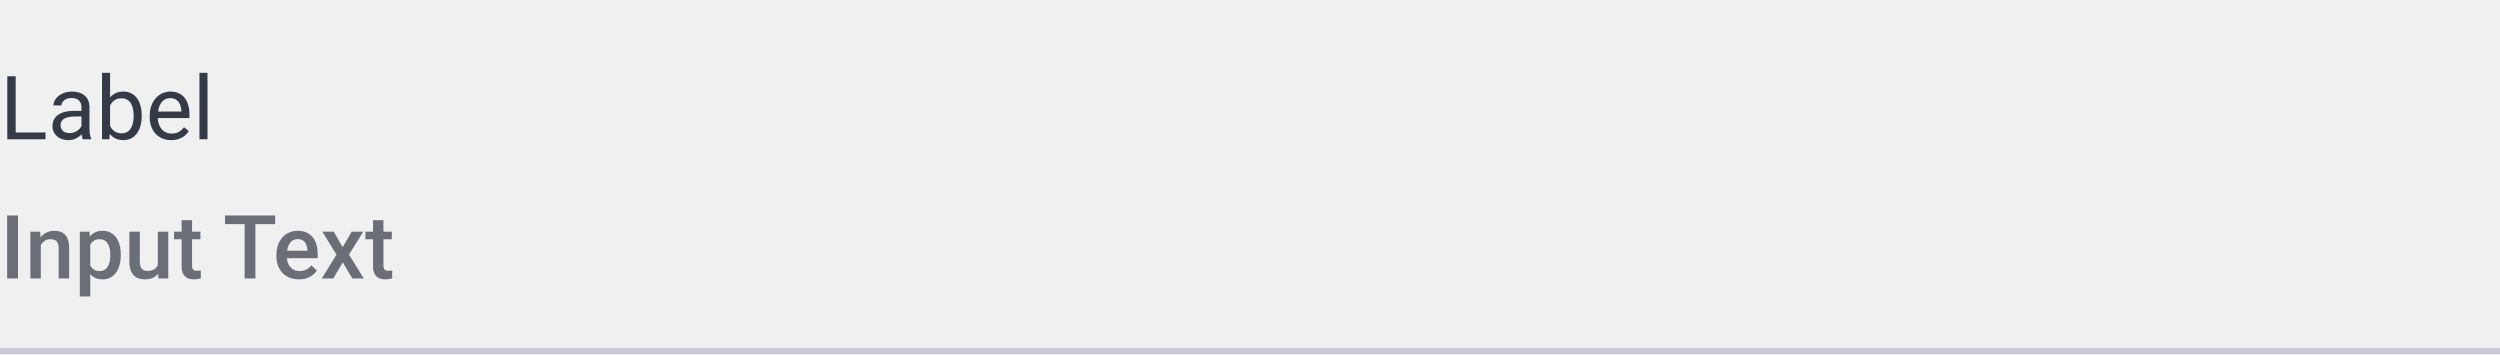
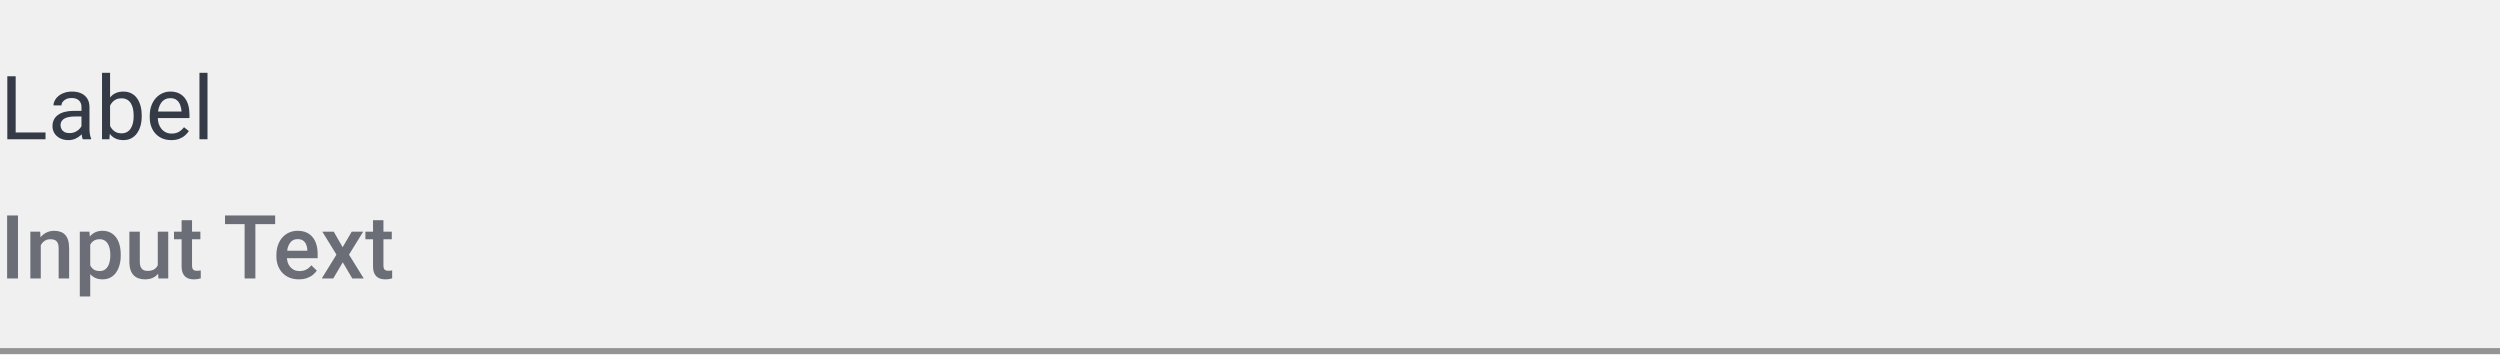
<svg xmlns="http://www.w3.org/2000/svg" width="395" height="56" viewBox="0 0 395 56" fill="none">
-   <g clip-path="url(#clip0_335_159)">
-     <mask id="path-1-inside-1_335_159" fill="white">
-       <path d="M0 0H395V56H0V0Z" />
+   <g clip-path="url(#clip0_31914_7817)">
+     <mask id="mask0_31914_7817" style="mask-type:luminance" maskUnits="userSpaceOnUse" x="0" y="0" width="395" height="56">
+       <path d="M395 0H0V56H395V0Z" fill="white" />
    </mask>
-     <path d="M395 55H0V57H395V55Z" fill="#C8C8D6" mask="url(#path-1-inside-1_335_159)" />
-     <path d="M7.191 20.927V22H2.215V20.927H7.191ZM2.475 12.047V22H1.155V12.047H2.475ZM12.872 20.735V16.928C12.872 16.636 12.813 16.383 12.694 16.169C12.58 15.95 12.407 15.782 12.175 15.663C11.942 15.545 11.655 15.485 11.313 15.485C10.995 15.485 10.714 15.54 10.473 15.649C10.236 15.759 10.049 15.902 9.912 16.08C9.78 16.258 9.714 16.449 9.714 16.654H8.449C8.449 16.39 8.518 16.128 8.654 15.868C8.791 15.608 8.987 15.374 9.242 15.164C9.502 14.95 9.812 14.781 10.172 14.658C10.537 14.531 10.942 14.467 11.389 14.467C11.926 14.467 12.4 14.558 12.81 14.74C13.225 14.922 13.549 15.198 13.781 15.567C14.018 15.932 14.137 16.39 14.137 16.941V20.387C14.137 20.633 14.157 20.895 14.198 21.173C14.244 21.451 14.31 21.69 14.396 21.891V22H13.077C13.013 21.854 12.963 21.66 12.927 21.419C12.89 21.173 12.872 20.945 12.872 20.735ZM13.091 17.516L13.104 18.404H11.826C11.466 18.404 11.145 18.434 10.862 18.493C10.58 18.548 10.343 18.632 10.151 18.746C9.96 18.86 9.814 19.004 9.714 19.177C9.614 19.345 9.563 19.544 9.563 19.771C9.563 20.004 9.616 20.216 9.721 20.407C9.826 20.599 9.983 20.751 10.192 20.865C10.407 20.975 10.669 21.029 10.979 21.029C11.366 21.029 11.708 20.947 12.004 20.783C12.3 20.619 12.535 20.419 12.708 20.182C12.886 19.945 12.981 19.715 12.995 19.491L13.535 20.1C13.503 20.291 13.417 20.503 13.275 20.735C13.134 20.968 12.945 21.191 12.708 21.405C12.476 21.615 12.198 21.79 11.874 21.932C11.555 22.068 11.195 22.137 10.794 22.137C10.293 22.137 9.853 22.039 9.475 21.843C9.101 21.647 8.809 21.385 8.6 21.057C8.395 20.724 8.292 20.352 8.292 19.942C8.292 19.546 8.369 19.197 8.524 18.896C8.679 18.591 8.903 18.338 9.194 18.138C9.486 17.933 9.837 17.778 10.247 17.673C10.657 17.568 11.115 17.516 11.621 17.516H13.091ZM16.119 11.5H17.391V20.564L17.281 22H16.119V11.5ZM22.388 18.24V18.384C22.388 18.922 22.324 19.421 22.196 19.881C22.069 20.337 21.882 20.733 21.636 21.07C21.39 21.408 21.089 21.67 20.733 21.856C20.378 22.043 19.97 22.137 19.51 22.137C19.04 22.137 18.628 22.057 18.273 21.898C17.922 21.733 17.625 21.499 17.384 21.193C17.142 20.888 16.949 20.519 16.803 20.086C16.662 19.653 16.564 19.165 16.509 18.623V17.994C16.564 17.447 16.662 16.957 16.803 16.524C16.949 16.091 17.142 15.722 17.384 15.417C17.625 15.107 17.922 14.872 18.273 14.713C18.623 14.549 19.031 14.467 19.496 14.467C19.961 14.467 20.373 14.558 20.733 14.74C21.093 14.918 21.394 15.173 21.636 15.506C21.882 15.838 22.069 16.237 22.196 16.702C22.324 17.162 22.388 17.675 22.388 18.24ZM21.116 18.384V18.24C21.116 17.871 21.082 17.525 21.014 17.201C20.945 16.873 20.836 16.586 20.686 16.34C20.535 16.089 20.337 15.893 20.091 15.752C19.845 15.606 19.542 15.533 19.182 15.533C18.863 15.533 18.585 15.588 18.348 15.697C18.115 15.807 17.917 15.955 17.753 16.142C17.589 16.324 17.454 16.534 17.35 16.77C17.249 17.003 17.174 17.244 17.124 17.495V19.143C17.197 19.462 17.315 19.769 17.48 20.065C17.648 20.357 17.871 20.596 18.149 20.783C18.432 20.97 18.781 21.064 19.195 21.064C19.537 21.064 19.829 20.995 20.07 20.858C20.316 20.717 20.515 20.523 20.665 20.277C20.82 20.031 20.934 19.746 21.007 19.423C21.08 19.099 21.116 18.753 21.116 18.384ZM27.057 22.137C26.542 22.137 26.075 22.05 25.655 21.877C25.241 21.699 24.883 21.451 24.582 21.132C24.286 20.813 24.058 20.435 23.898 19.997C23.739 19.56 23.659 19.081 23.659 18.561V18.274C23.659 17.673 23.748 17.137 23.926 16.668C24.104 16.194 24.345 15.793 24.65 15.465C24.956 15.137 25.302 14.888 25.689 14.72C26.077 14.551 26.478 14.467 26.893 14.467C27.421 14.467 27.877 14.558 28.26 14.74C28.647 14.922 28.964 15.178 29.21 15.506C29.456 15.829 29.638 16.212 29.757 16.654C29.875 17.092 29.935 17.57 29.935 18.09V18.657H24.411V17.625H28.67V17.529C28.652 17.201 28.583 16.882 28.465 16.572C28.351 16.262 28.169 16.007 27.918 15.807C27.667 15.606 27.326 15.506 26.893 15.506C26.605 15.506 26.341 15.567 26.1 15.69C25.858 15.809 25.651 15.987 25.477 16.224C25.304 16.461 25.17 16.75 25.074 17.092C24.979 17.434 24.931 17.828 24.931 18.274V18.561C24.931 18.912 24.979 19.243 25.074 19.553C25.174 19.858 25.318 20.127 25.505 20.359C25.696 20.592 25.926 20.774 26.195 20.906C26.469 21.038 26.779 21.105 27.125 21.105C27.572 21.105 27.95 21.013 28.26 20.831C28.57 20.649 28.841 20.405 29.073 20.1L29.839 20.708C29.679 20.95 29.477 21.18 29.23 21.398C28.984 21.617 28.681 21.795 28.321 21.932C27.966 22.068 27.544 22.137 27.057 22.137ZM32.785 11.5V22H31.514V11.5H32.785Z" fill="#343A46" />
-     <path d="M2.844 34.047V44H1.128V34.047H2.844ZM6.446 38.183V44H4.799V36.603H6.351L6.446 38.183ZM6.152 40.028L5.619 40.022C5.624 39.497 5.697 39.017 5.838 38.579C5.984 38.142 6.184 37.766 6.439 37.451C6.699 37.137 7.009 36.895 7.369 36.727C7.729 36.553 8.13 36.467 8.572 36.467C8.928 36.467 9.249 36.517 9.536 36.617C9.828 36.713 10.076 36.87 10.281 37.089C10.491 37.308 10.65 37.592 10.76 37.943C10.869 38.29 10.924 38.716 10.924 39.222V44H9.27V39.215C9.27 38.859 9.217 38.579 9.112 38.374C9.012 38.164 8.864 38.016 8.668 37.93C8.477 37.839 8.237 37.793 7.95 37.793C7.668 37.793 7.415 37.852 7.191 37.971C6.968 38.089 6.779 38.251 6.624 38.456C6.474 38.661 6.357 38.898 6.275 39.167C6.193 39.436 6.152 39.723 6.152 40.028ZM14.26 38.025V46.844H12.612V36.603H14.13L14.26 38.025ZM19.079 40.233V40.377C19.079 40.915 19.015 41.414 18.888 41.874C18.765 42.33 18.58 42.728 18.334 43.07C18.092 43.408 17.794 43.67 17.439 43.856C17.083 44.043 16.673 44.137 16.208 44.137C15.748 44.137 15.344 44.052 14.998 43.884C14.656 43.711 14.367 43.467 14.13 43.152C13.893 42.838 13.701 42.469 13.556 42.045C13.414 41.617 13.314 41.147 13.255 40.637V40.083C13.314 39.541 13.414 39.048 13.556 38.606C13.701 38.164 13.893 37.784 14.13 37.465C14.367 37.146 14.656 36.9 14.998 36.727C15.34 36.553 15.739 36.467 16.194 36.467C16.659 36.467 17.072 36.558 17.432 36.74C17.792 36.918 18.095 37.173 18.341 37.506C18.587 37.834 18.771 38.23 18.895 38.695C19.018 39.156 19.079 39.668 19.079 40.233ZM17.432 40.377V40.233C17.432 39.892 17.4 39.575 17.336 39.283C17.272 38.987 17.172 38.727 17.035 38.504C16.898 38.281 16.723 38.107 16.509 37.984C16.299 37.857 16.046 37.793 15.75 37.793C15.458 37.793 15.208 37.843 14.998 37.943C14.788 38.039 14.613 38.173 14.472 38.347C14.33 38.52 14.221 38.723 14.144 38.955C14.066 39.183 14.011 39.431 13.979 39.7V41.026C14.034 41.355 14.128 41.655 14.26 41.929C14.392 42.202 14.579 42.421 14.82 42.585C15.066 42.745 15.381 42.824 15.764 42.824C16.06 42.824 16.313 42.76 16.523 42.633C16.732 42.505 16.903 42.33 17.035 42.106C17.172 41.879 17.272 41.617 17.336 41.32C17.4 41.024 17.432 40.71 17.432 40.377ZM24.931 42.257V36.603H26.585V44H25.026L24.931 42.257ZM25.163 40.719L25.717 40.705C25.717 41.202 25.662 41.66 25.553 42.079C25.443 42.494 25.275 42.856 25.047 43.166C24.819 43.471 24.527 43.711 24.172 43.884C23.816 44.052 23.39 44.137 22.894 44.137C22.534 44.137 22.203 44.084 21.902 43.98C21.602 43.875 21.342 43.713 21.123 43.494C20.909 43.275 20.742 42.991 20.624 42.64C20.506 42.289 20.446 41.87 20.446 41.382V36.603H22.094V41.395C22.094 41.664 22.126 41.89 22.189 42.072C22.253 42.25 22.34 42.394 22.449 42.503C22.559 42.612 22.686 42.69 22.832 42.735C22.978 42.781 23.133 42.804 23.297 42.804C23.766 42.804 24.135 42.713 24.404 42.53C24.678 42.343 24.871 42.093 24.985 41.778C25.104 41.464 25.163 41.111 25.163 40.719ZM31.664 36.603V37.807H27.494V36.603H31.664ZM28.697 34.792H30.345V41.956C30.345 42.184 30.377 42.359 30.44 42.482C30.509 42.601 30.602 42.681 30.721 42.722C30.839 42.763 30.978 42.783 31.138 42.783C31.252 42.783 31.361 42.776 31.466 42.763C31.571 42.749 31.655 42.735 31.719 42.722L31.726 43.98C31.589 44.02 31.429 44.057 31.247 44.089C31.069 44.121 30.864 44.137 30.632 44.137C30.254 44.137 29.919 44.071 29.627 43.938C29.335 43.802 29.107 43.581 28.943 43.275C28.779 42.97 28.697 42.565 28.697 42.059V34.792ZM40.352 34.047V44H38.65V34.047H40.352ZM43.477 34.047V35.414H35.554V34.047H43.477ZM47.23 44.137C46.683 44.137 46.188 44.048 45.746 43.87C45.309 43.688 44.935 43.435 44.625 43.111C44.32 42.788 44.085 42.407 43.921 41.97C43.757 41.532 43.675 41.06 43.675 40.555V40.281C43.675 39.703 43.759 39.178 43.928 38.709C44.096 38.24 44.331 37.839 44.632 37.506C44.933 37.169 45.288 36.911 45.698 36.733C46.108 36.556 46.553 36.467 47.031 36.467C47.56 36.467 48.023 36.556 48.419 36.733C48.815 36.911 49.144 37.162 49.403 37.485C49.668 37.804 49.864 38.185 49.991 38.627C50.123 39.069 50.19 39.557 50.19 40.09V40.794H44.475V39.611H48.562V39.481C48.553 39.185 48.494 38.907 48.385 38.648C48.28 38.388 48.118 38.178 47.899 38.019C47.681 37.859 47.389 37.779 47.024 37.779C46.751 37.779 46.507 37.839 46.293 37.957C46.083 38.071 45.908 38.237 45.767 38.456C45.625 38.675 45.516 38.939 45.438 39.249C45.366 39.554 45.329 39.898 45.329 40.281V40.555C45.329 40.878 45.372 41.179 45.459 41.457C45.55 41.73 45.682 41.97 45.855 42.175C46.029 42.38 46.238 42.542 46.484 42.66C46.73 42.774 47.011 42.831 47.325 42.831C47.722 42.831 48.075 42.751 48.385 42.592C48.695 42.432 48.964 42.207 49.191 41.915L50.06 42.756C49.9 42.988 49.693 43.212 49.438 43.426C49.182 43.635 48.87 43.806 48.501 43.938C48.136 44.071 47.713 44.137 47.23 44.137ZM52.732 36.603L54.141 39.058L55.576 36.603H57.388L55.145 40.233L57.477 44H55.665L54.161 41.443L52.657 44H50.839L53.163 40.233L50.928 36.603H52.732ZM61.906 36.603V37.807H57.736V36.603H61.906ZM58.94 34.792H60.587V41.956C60.587 42.184 60.619 42.359 60.683 42.482C60.751 42.601 60.844 42.681 60.963 42.722C61.081 42.763 61.22 42.783 61.38 42.783C61.494 42.783 61.603 42.776 61.708 42.763C61.813 42.749 61.897 42.735 61.961 42.722L61.968 43.98C61.831 44.02 61.672 44.057 61.489 44.089C61.312 44.121 61.106 44.137 60.874 44.137C60.496 44.137 60.161 44.071 59.869 43.938C59.578 43.802 59.35 43.581 59.185 43.275C59.022 42.97 58.94 42.565 58.94 42.059V34.792Z" fill="#6C6E77" />
+     <g mask="url(#mask0_31914_7817)">
+       <mask id="mask1_31914_7817" style="mask-type:luminance" maskUnits="userSpaceOnUse" x="0" y="0" width="395" height="56">
+         <path d="M0 0H395V56H0V0Z" fill="white" />
+       </mask>
+       <g mask="url(#mask1_31914_7817)">
+         <path d="M395 55H0V57H395V55Z" fill="#949494" />
+       </g>
+       <path d="M7.192 20.927V22H2.216V20.927H7.192ZM2.476 12.047V22H1.156V12.047H2.476ZM12.873 20.735V16.928C12.873 16.636 12.814 16.383 12.695 16.169C12.581 15.95 12.408 15.782 12.176 15.663C11.943 15.545 11.656 15.485 11.315 15.485C10.995 15.485 10.715 15.54 10.474 15.649C10.237 15.759 10.05 15.902 9.913 16.08C9.781 16.258 9.715 16.449 9.715 16.654H8.45C8.45 16.39 8.519 16.128 8.655 15.868C8.792 15.608 8.988 15.374 9.243 15.164C9.503 14.95 9.813 14.781 10.173 14.658C10.537 14.531 10.943 14.467 11.39 14.467C11.927 14.467 12.401 14.558 12.812 14.74C13.226 14.922 13.55 15.198 13.782 15.567C14.019 15.932 14.138 16.39 14.138 16.941V20.387C14.138 20.633 14.158 20.895 14.199 21.173C14.245 21.451 14.311 21.69 14.398 21.891V22H13.078C13.014 21.854 12.964 21.66 12.928 21.419C12.891 21.173 12.873 20.945 12.873 20.735ZM13.092 17.516L13.105 18.404H11.827C11.467 18.404 11.146 18.434 10.863 18.493C10.581 18.548 10.344 18.632 10.152 18.746C9.961 18.86 9.815 19.004 9.715 19.177C9.615 19.345 9.564 19.544 9.564 19.771C9.564 20.004 9.617 20.216 9.722 20.407C9.826 20.599 9.984 20.751 10.193 20.865C10.408 20.975 10.67 21.029 10.979 21.029C11.367 21.029 11.709 20.947 12.005 20.783C12.301 20.619 12.536 20.419 12.709 20.182C12.887 19.945 12.982 19.715 12.996 19.491L13.536 20.1C13.504 20.291 13.418 20.503 13.276 20.735C13.135 20.968 12.946 21.191 12.709 21.405C12.477 21.615 12.199 21.79 11.875 21.932C11.556 22.068 11.196 22.137 10.795 22.137C10.294 22.137 9.854 22.039 9.476 21.843C9.102 21.647 8.81 21.385 8.601 21.057C8.396 20.724 8.293 20.352 8.293 19.942C8.293 19.546 8.37 19.197 8.525 18.896C8.68 18.591 8.904 18.338 9.195 18.138C9.487 17.933 9.838 17.778 10.248 17.673C10.658 17.568 11.116 17.516 11.622 17.516H13.092ZM16.12 11.5H17.392V20.564L17.282 22H16.12V11.5ZM22.389 18.24V18.384C22.389 18.922 22.325 19.421 22.197 19.881C22.07 20.337 21.883 20.733 21.637 21.07C21.391 21.408 21.09 21.67 20.734 21.856C20.379 22.043 19.971 22.137 19.511 22.137C19.041 22.137 18.629 22.057 18.273 21.898C17.922 21.733 17.626 21.499 17.385 21.193C17.143 20.888 16.95 20.519 16.804 20.086C16.663 19.653 16.564 19.165 16.51 18.623V17.994C16.564 17.447 16.663 16.957 16.804 16.524C16.95 16.091 17.143 15.722 17.385 15.417C17.626 15.107 17.922 14.872 18.273 14.713C18.624 14.549 19.032 14.467 19.497 14.467C19.962 14.467 20.374 14.558 20.734 14.74C21.094 14.918 21.395 15.173 21.637 15.506C21.883 15.838 22.07 16.237 22.197 16.702C22.325 17.162 22.389 17.675 22.389 18.24ZM21.117 18.384V18.24C21.117 17.871 21.083 17.525 21.015 17.201C20.946 16.873 20.837 16.586 20.686 16.34C20.536 16.089 20.338 15.893 20.092 15.752C19.846 15.606 19.543 15.533 19.183 15.533C18.864 15.533 18.586 15.588 18.349 15.697C18.116 15.807 17.918 15.955 17.754 16.142C17.59 16.324 17.455 16.534 17.351 16.77C17.25 17.003 17.175 17.244 17.125 17.495V19.143C17.198 19.462 17.316 19.769 17.48 20.065C17.649 20.357 17.872 20.596 18.15 20.783C18.433 20.97 18.782 21.064 19.196 21.064C19.538 21.064 19.83 20.995 20.071 20.858C20.317 20.717 20.516 20.523 20.666 20.277C20.821 20.031 20.935 19.746 21.008 19.423C21.081 19.099 21.117 18.753 21.117 18.384ZM27.058 22.137C26.543 22.137 26.076 22.05 25.656 21.877C25.242 21.699 24.884 21.451 24.583 21.132C24.287 20.813 24.059 20.435 23.899 19.997C23.74 19.56 23.66 19.081 23.66 18.561V18.274C23.66 17.673 23.749 17.137 23.927 16.668C24.105 16.194 24.346 15.793 24.651 15.465C24.957 15.137 25.303 14.888 25.691 14.72C26.078 14.551 26.479 14.467 26.894 14.467C27.422 14.467 27.878 14.558 28.261 14.74C28.648 14.922 28.965 15.178 29.211 15.506C29.457 15.829 29.639 16.212 29.758 16.654C29.876 17.092 29.936 17.57 29.936 18.09V18.657H24.412V17.625H28.671V17.529C28.653 17.201 28.584 16.882 28.466 16.572C28.352 16.262 28.17 16.007 27.919 15.807C27.668 15.606 27.326 15.506 26.894 15.506C26.607 15.506 26.342 15.567 26.101 15.69C25.859 15.809 25.652 15.987 25.479 16.224C25.305 16.461 25.171 16.75 25.075 17.092C24.98 17.434 24.932 17.828 24.932 18.274V18.561C24.932 18.912 24.98 19.243 25.075 19.553C25.175 19.858 25.319 20.127 25.506 20.359C25.697 20.592 25.927 20.774 26.196 20.906C26.47 21.038 26.78 21.105 27.126 21.105C27.573 21.105 27.951 21.013 28.261 20.831C28.571 20.649 28.842 20.405 29.074 20.1L29.84 20.708C29.68 20.95 29.478 21.18 29.232 21.398C28.985 21.617 28.682 21.795 28.322 21.932C27.967 22.068 27.545 22.137 27.058 22.137ZM32.786 11.5V22H31.515V11.5H32.786Z" fill="#343A46" />
+       <path d="M2.841 34.047V44H1.125V34.047H2.841ZM6.443 38.183V44H4.796V36.603H6.348L6.443 38.183ZM6.149 40.028L5.616 40.022C5.621 39.497 5.694 39.017 5.835 38.579C5.981 38.142 6.181 37.766 6.437 37.451C6.696 37.137 7.006 36.895 7.366 36.727C7.726 36.553 8.127 36.467 8.569 36.467C8.925 36.467 9.246 36.517 9.533 36.617C9.825 36.713 10.073 36.87 10.278 37.089C10.488 37.308 10.648 37.592 10.757 37.943C10.866 38.29 10.921 38.716 10.921 39.222V44H9.267V39.215C9.267 38.859 9.214 38.579 9.109 38.374C9.009 38.164 8.861 38.016 8.665 37.93C8.474 37.839 8.234 37.793 7.947 37.793C7.665 37.793 7.412 37.852 7.188 37.971C6.965 38.089 6.776 38.251 6.621 38.456C6.471 38.661 6.354 38.898 6.272 39.167C6.19 39.436 6.149 39.723 6.149 40.028ZM14.257 38.025V46.844H12.609V36.603H14.127L14.257 38.025ZM19.076 40.233V40.377C19.076 40.915 19.012 41.414 18.885 41.874C18.762 42.33 18.577 42.728 18.331 43.07C18.09 43.408 17.791 43.67 17.436 43.856C17.08 44.043 16.67 44.137 16.205 44.137C15.745 44.137 15.341 44.052 14.995 43.884C14.653 43.711 14.364 43.467 14.127 43.152C13.89 42.838 13.699 42.469 13.553 42.045C13.412 41.617 13.311 41.147 13.252 40.637V40.083C13.311 39.541 13.412 39.048 13.553 38.606C13.699 38.164 13.89 37.784 14.127 37.465C14.364 37.146 14.653 36.9 14.995 36.727C15.337 36.553 15.736 36.467 16.191 36.467C16.656 36.467 17.069 36.558 17.429 36.74C17.789 36.918 18.092 37.173 18.338 37.506C18.584 37.834 18.769 38.23 18.892 38.695C19.015 39.156 19.076 39.668 19.076 40.233ZM17.429 40.377V40.233C17.429 39.892 17.397 39.575 17.333 39.283C17.269 38.987 17.169 38.727 17.032 38.504C16.895 38.281 16.72 38.107 16.506 37.984C16.296 37.857 16.043 37.793 15.747 37.793C15.455 37.793 15.205 37.843 14.995 37.943C14.786 38.039 14.61 38.173 14.469 38.347C14.328 38.52 14.218 38.723 14.141 38.955C14.063 39.183 14.008 39.431 13.977 39.7V41.026C14.031 41.355 14.125 41.655 14.257 41.929C14.389 42.202 14.576 42.421 14.817 42.585C15.063 42.745 15.378 42.824 15.761 42.824C16.057 42.824 16.31 42.76 16.52 42.633C16.729 42.505 16.9 42.33 17.032 42.106C17.169 41.879 17.269 41.617 17.333 41.32C17.397 41.024 17.429 40.71 17.429 40.377ZM24.928 42.257V36.603H26.582V44H25.023L24.928 42.257ZM25.16 40.719L25.714 40.705C25.714 41.202 25.659 41.66 25.55 42.079C25.441 42.494 25.272 42.856 25.044 43.166C24.816 43.471 24.524 43.711 24.169 43.884C23.814 44.052 23.387 44.137 22.891 44.137C22.531 44.137 22.2 44.084 21.899 43.98C21.599 43.875 21.339 43.713 21.12 43.494C20.906 43.275 20.74 42.991 20.621 42.64C20.503 42.289 20.443 41.87 20.443 41.382V36.603H22.091V41.395C22.091 41.664 22.123 41.89 22.187 42.072C22.25 42.25 22.337 42.394 22.446 42.503C22.556 42.612 22.683 42.69 22.829 42.735C22.975 42.781 23.13 42.804 23.294 42.804C23.763 42.804 24.133 42.713 24.401 42.53C24.675 42.343 24.869 42.093 24.983 41.778C25.101 41.464 25.16 41.111 25.16 40.719ZM31.661 36.603V37.807H27.491V36.603H31.661ZM28.694 34.792H30.342V41.956C30.342 42.184 30.374 42.359 30.438 42.482C30.506 42.601 30.599 42.681 30.718 42.722C30.836 42.763 30.975 42.783 31.135 42.783C31.249 42.783 31.358 42.776 31.463 42.763C31.568 42.749 31.652 42.735 31.716 42.722L31.723 43.98C31.586 44.02 31.427 44.057 31.244 44.089C31.066 44.121 30.861 44.137 30.629 44.137C30.251 44.137 29.916 44.071 29.624 43.938C29.332 43.802 29.105 43.581 28.941 43.275C28.776 42.97 28.694 42.565 28.694 42.059V34.792ZM40.35 34.047V44H38.648V34.047H40.35ZM43.474 34.047V35.414H35.551V34.047H43.474ZM47.227 44.137C46.68 44.137 46.185 44.048 45.743 43.87C45.306 43.688 44.932 43.435 44.622 43.111C44.317 42.788 44.082 42.407 43.918 41.97C43.754 41.532 43.672 41.06 43.672 40.555V40.281C43.672 39.703 43.756 39.178 43.925 38.709C44.093 38.24 44.328 37.839 44.629 37.506C44.93 37.169 45.285 36.911 45.695 36.733C46.105 36.556 46.55 36.467 47.028 36.467C47.557 36.467 48.02 36.556 48.416 36.733C48.812 36.911 49.141 37.162 49.4 37.485C49.665 37.804 49.861 38.185 49.988 38.627C50.12 39.069 50.187 39.557 50.187 40.09V40.794H44.472V39.611H48.56V39.481C48.55 39.185 48.491 38.907 48.382 38.648C48.277 38.388 48.115 38.178 47.897 38.019C47.678 37.859 47.386 37.779 47.022 37.779C46.748 37.779 46.504 37.839 46.29 37.957C46.08 38.071 45.905 38.237 45.764 38.456C45.622 38.675 45.513 38.939 45.436 39.249C45.363 39.554 45.326 39.898 45.326 40.281V40.555C45.326 40.878 45.37 41.179 45.456 41.457C45.547 41.73 45.679 41.97 45.853 42.175C46.026 42.38 46.235 42.542 46.481 42.66C46.728 42.774 47.008 42.831 47.322 42.831C47.719 42.831 48.072 42.751 48.382 42.592C48.692 42.432 48.961 42.207 49.188 41.915L50.057 42.756C49.897 42.988 49.69 43.212 49.435 43.426C49.179 43.635 48.867 43.806 48.498 43.938C48.133 44.071 47.71 44.137 47.227 44.137ZM52.73 36.603L54.138 39.058L55.573 36.603H57.385L55.143 40.233L57.474 44H55.662L54.158 41.443L52.654 44H50.836L53.16 40.233L50.925 36.603H52.73ZM61.903 36.603V37.807H57.733V36.603H61.903ZM58.937 34.792H60.584V41.956C60.584 42.184 60.616 42.359 60.68 42.482C60.748 42.601 60.842 42.681 60.96 42.722C61.078 42.763 61.218 42.783 61.377 42.783C61.491 42.783 61.6 42.776 61.705 42.763C61.81 42.749 61.894 42.735 61.958 42.722L61.965 43.98C61.828 44.02 61.669 44.057 61.486 44.089C61.309 44.121 61.103 44.137 60.871 44.137C60.493 44.137 60.158 44.071 59.866 43.938C59.575 43.802 59.347 43.581 59.183 43.275C59.019 42.97 58.937 42.565 58.937 42.059V34.792Z" fill="#6C6E77" />
+     </g>
  </g>
  <defs>
-     <clipPath id="clip0_335_159">
+     <clipPath id="clip0_31914_7817">
      <rect width="395" height="56" fill="white" />
    </clipPath>
  </defs>
</svg>
